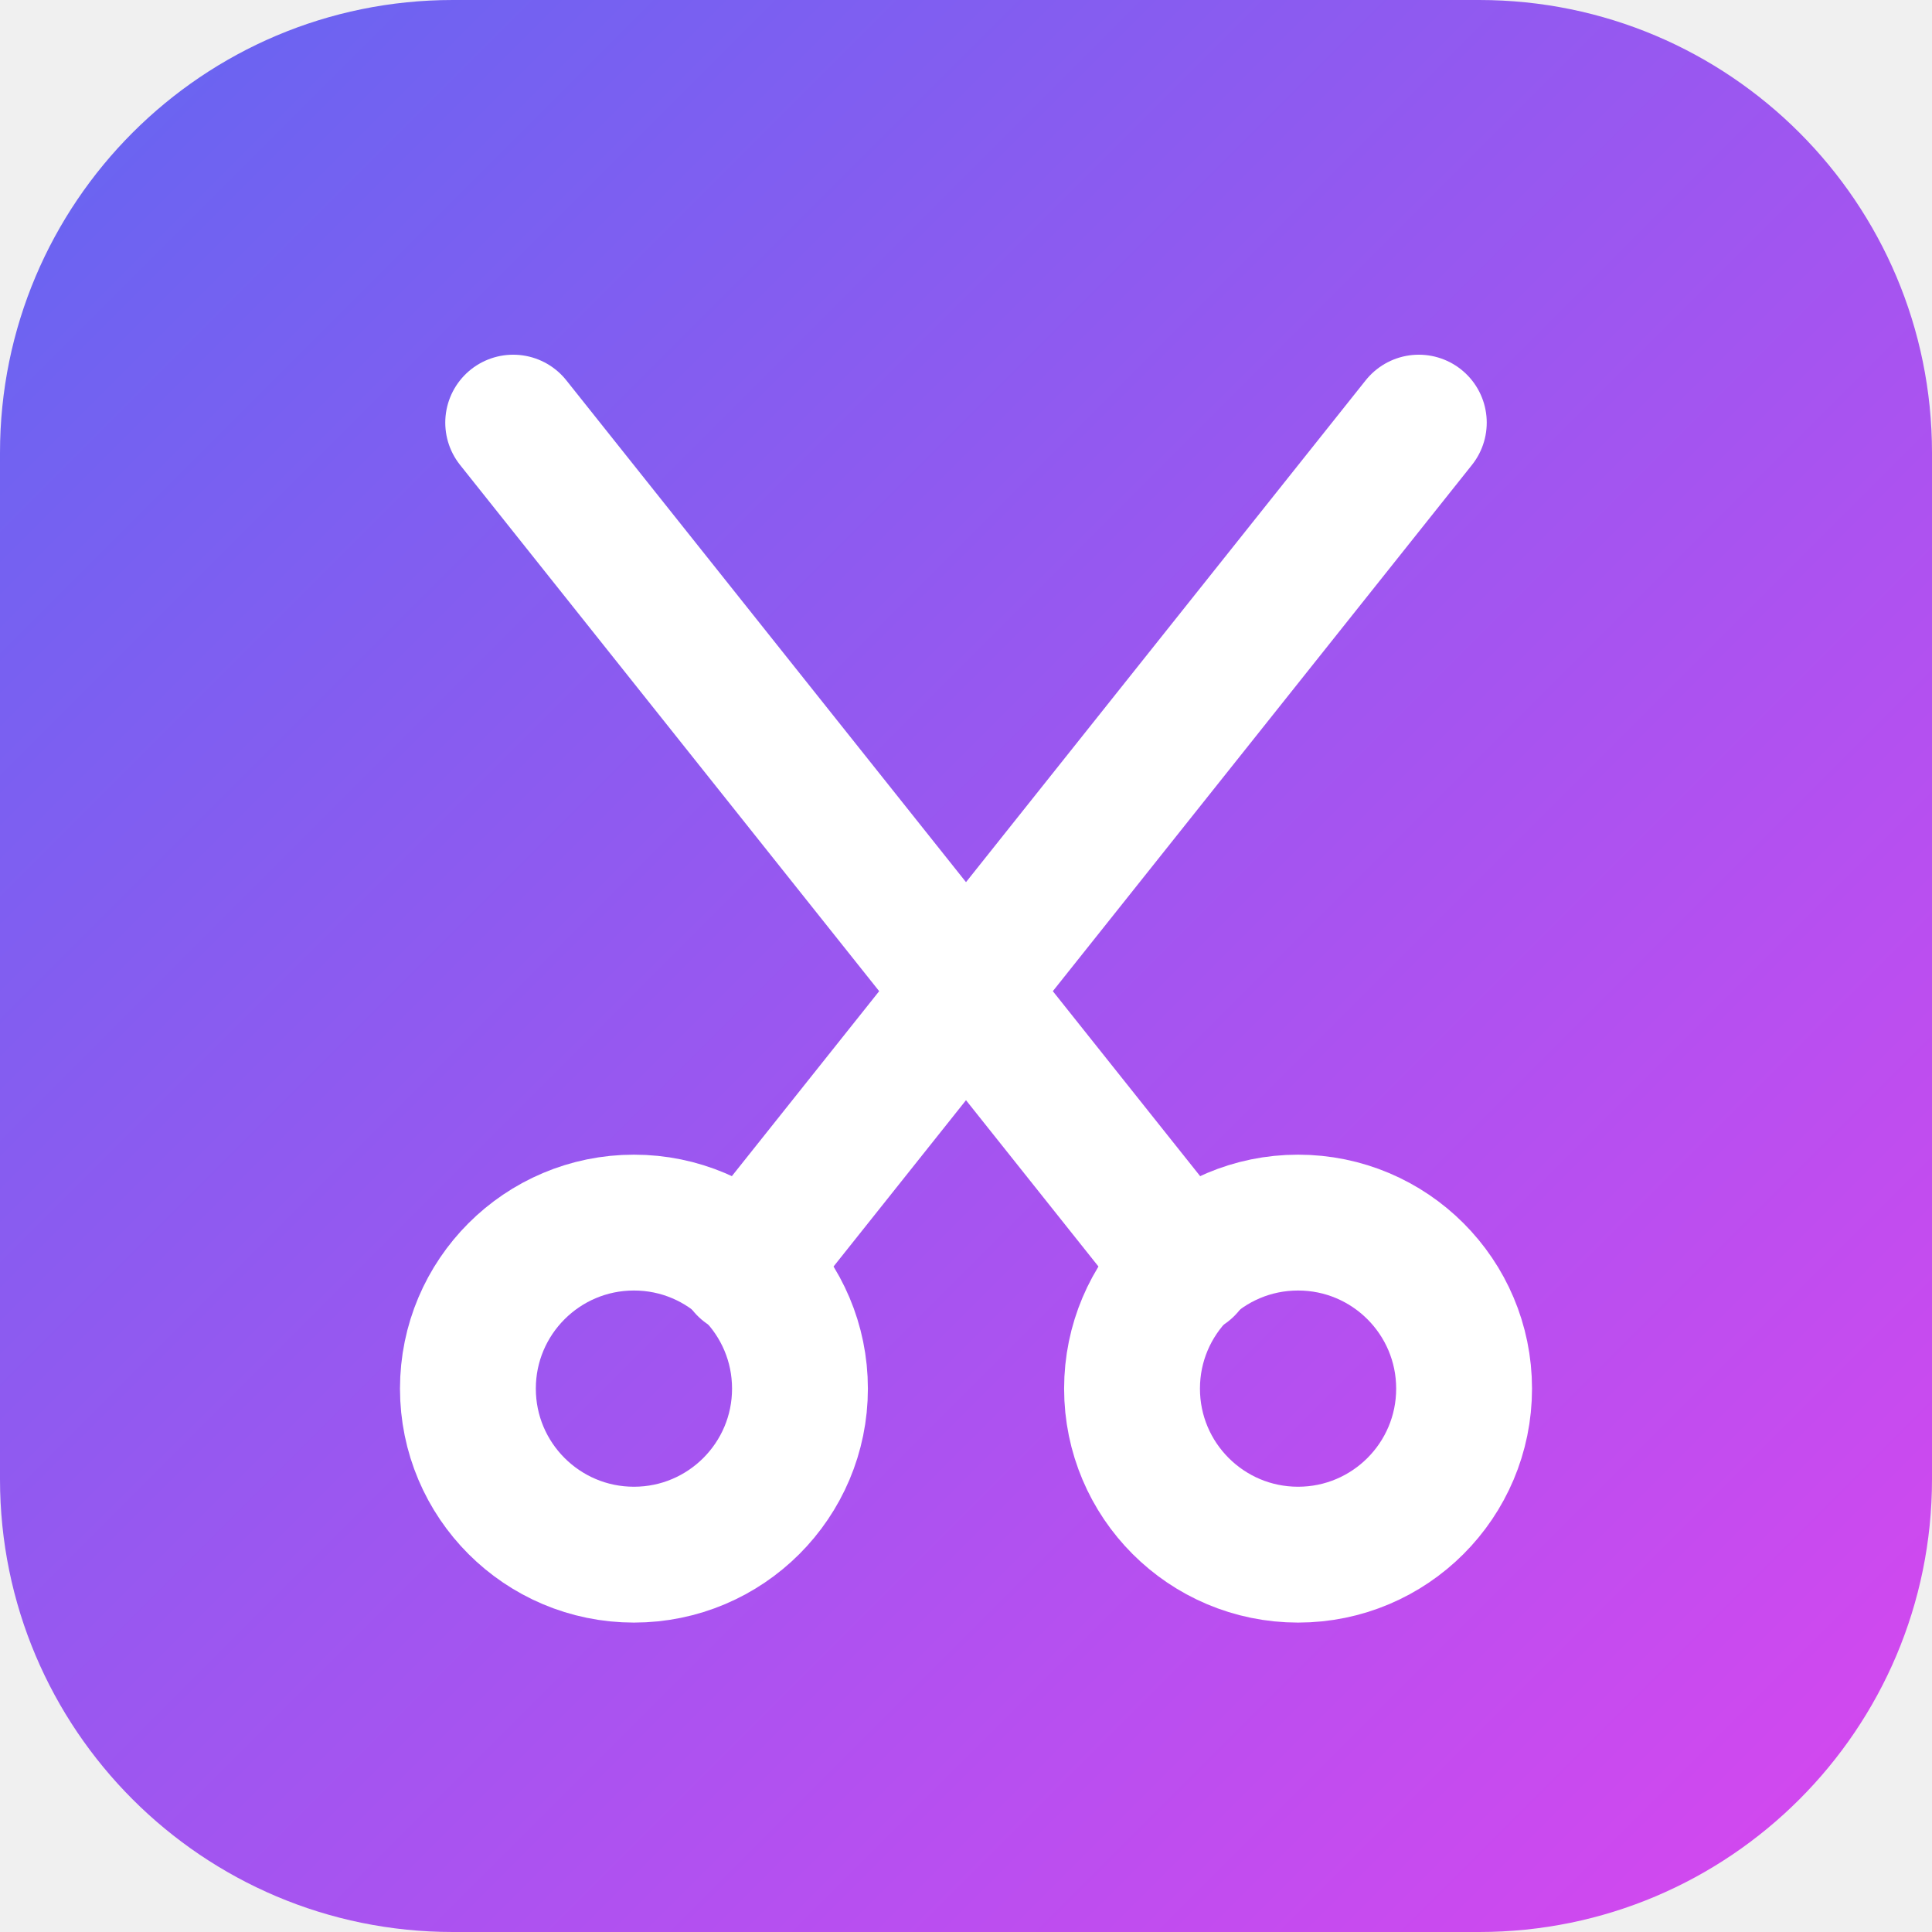
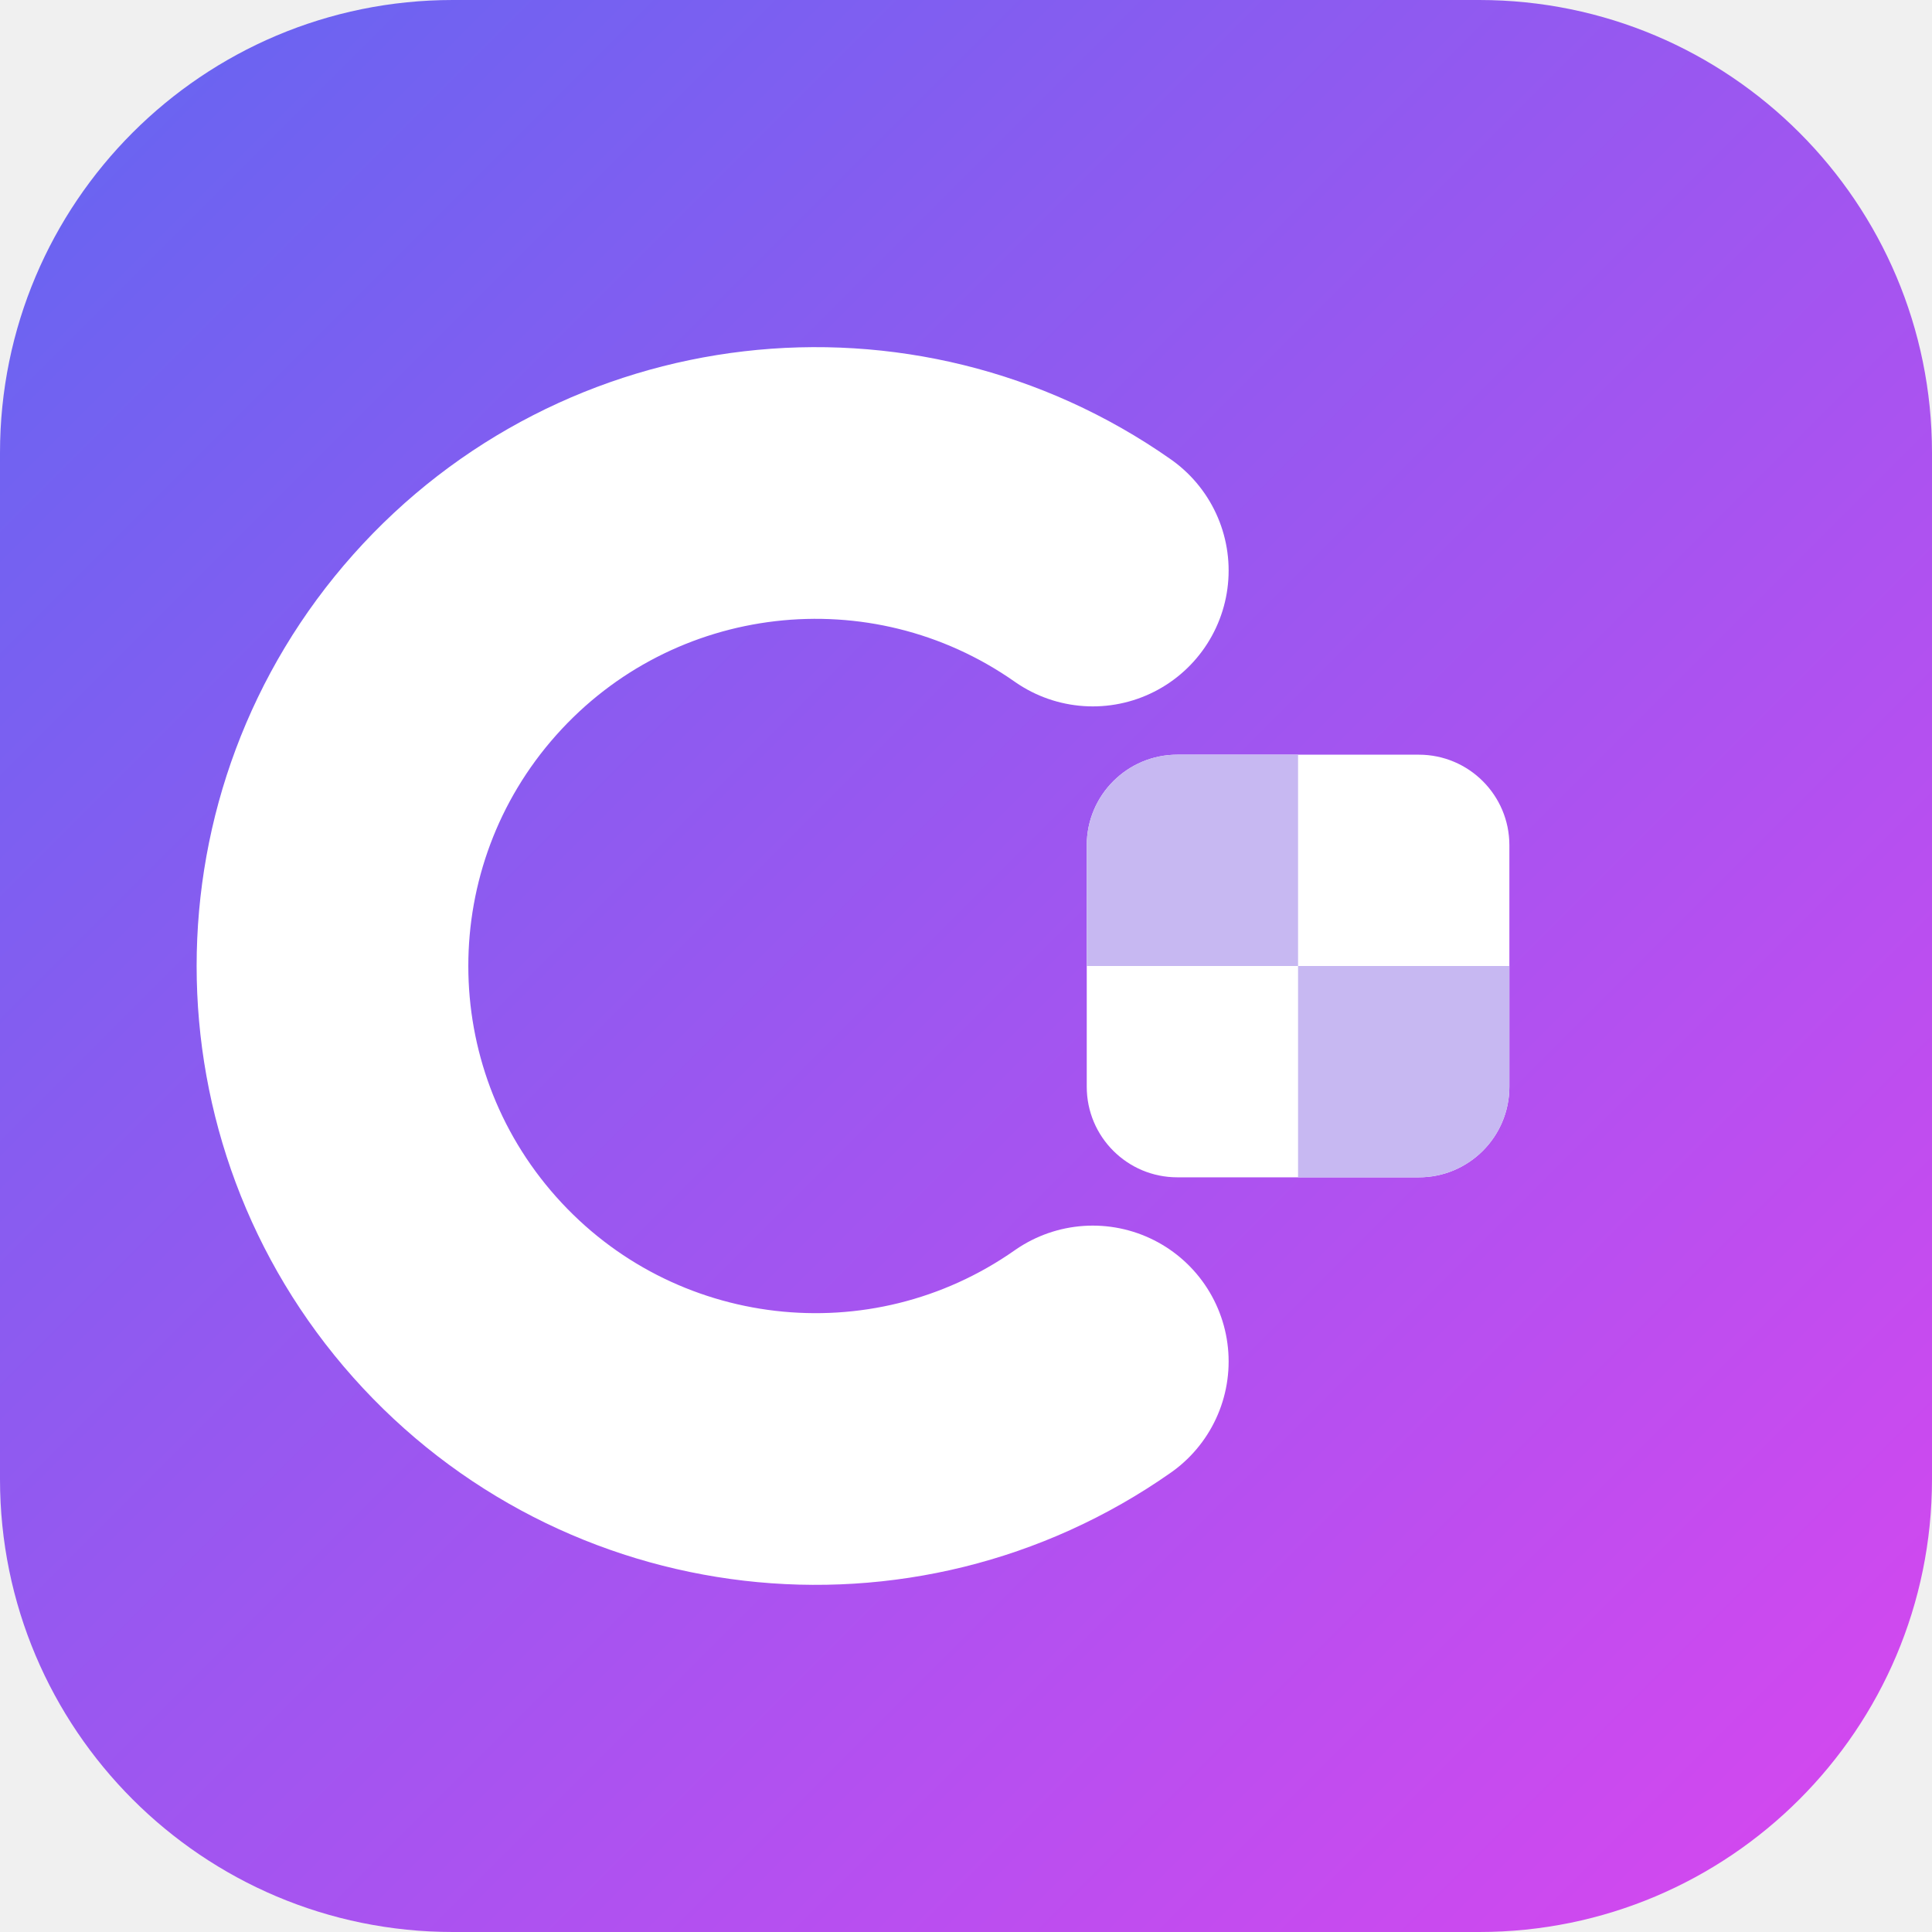
<svg xmlns="http://www.w3.org/2000/svg" viewBox="0 0 64 64" width="64" height="64">
  <defs>
    <linearGradient id="g" x1="0" y1="0" x2="1" y2="1">
      <stop offset="0" stop-color="#6366F1" />
      <stop offset="1" stop-color="#D946EF" />
    </linearGradient>
+     <clipPath id="chip">
+       <rect x="36" y="25" width="14" height="14" rx="3" />
+     </clipPath>
  </defs>
  <rect width="64" height="64" rx="15" fill="url(#g)" />
-   <g fill="none" stroke="#fff" stroke-width="4.5" stroke-linecap="round" stroke-linejoin="round">
-     <circle cx="21" cy="46" r="5.5" />
-     <circle cx="43" cy="46" r="5.5" />
-     <path d="M24.7 42 L 47 14" />
-     <path d="M39.3 42 L 17 14" />
+   <path d="M36.2 18.9 A16 16 0 1 0 36.2 45.1" fill="none" stroke="#fff" stroke-width="9" stroke-linecap="round" />
+   <g clip-path="url(#chip)">
+     <rect x="36" y="25" width="14" height="14" fill="#ffffff" />
+     <rect x="36" y="25" width="7" height="7" fill="#c7b8f2" />
+     <rect x="43" y="32" width="7" height="7" fill="#c7b8f2" />
  </g>
</svg>
